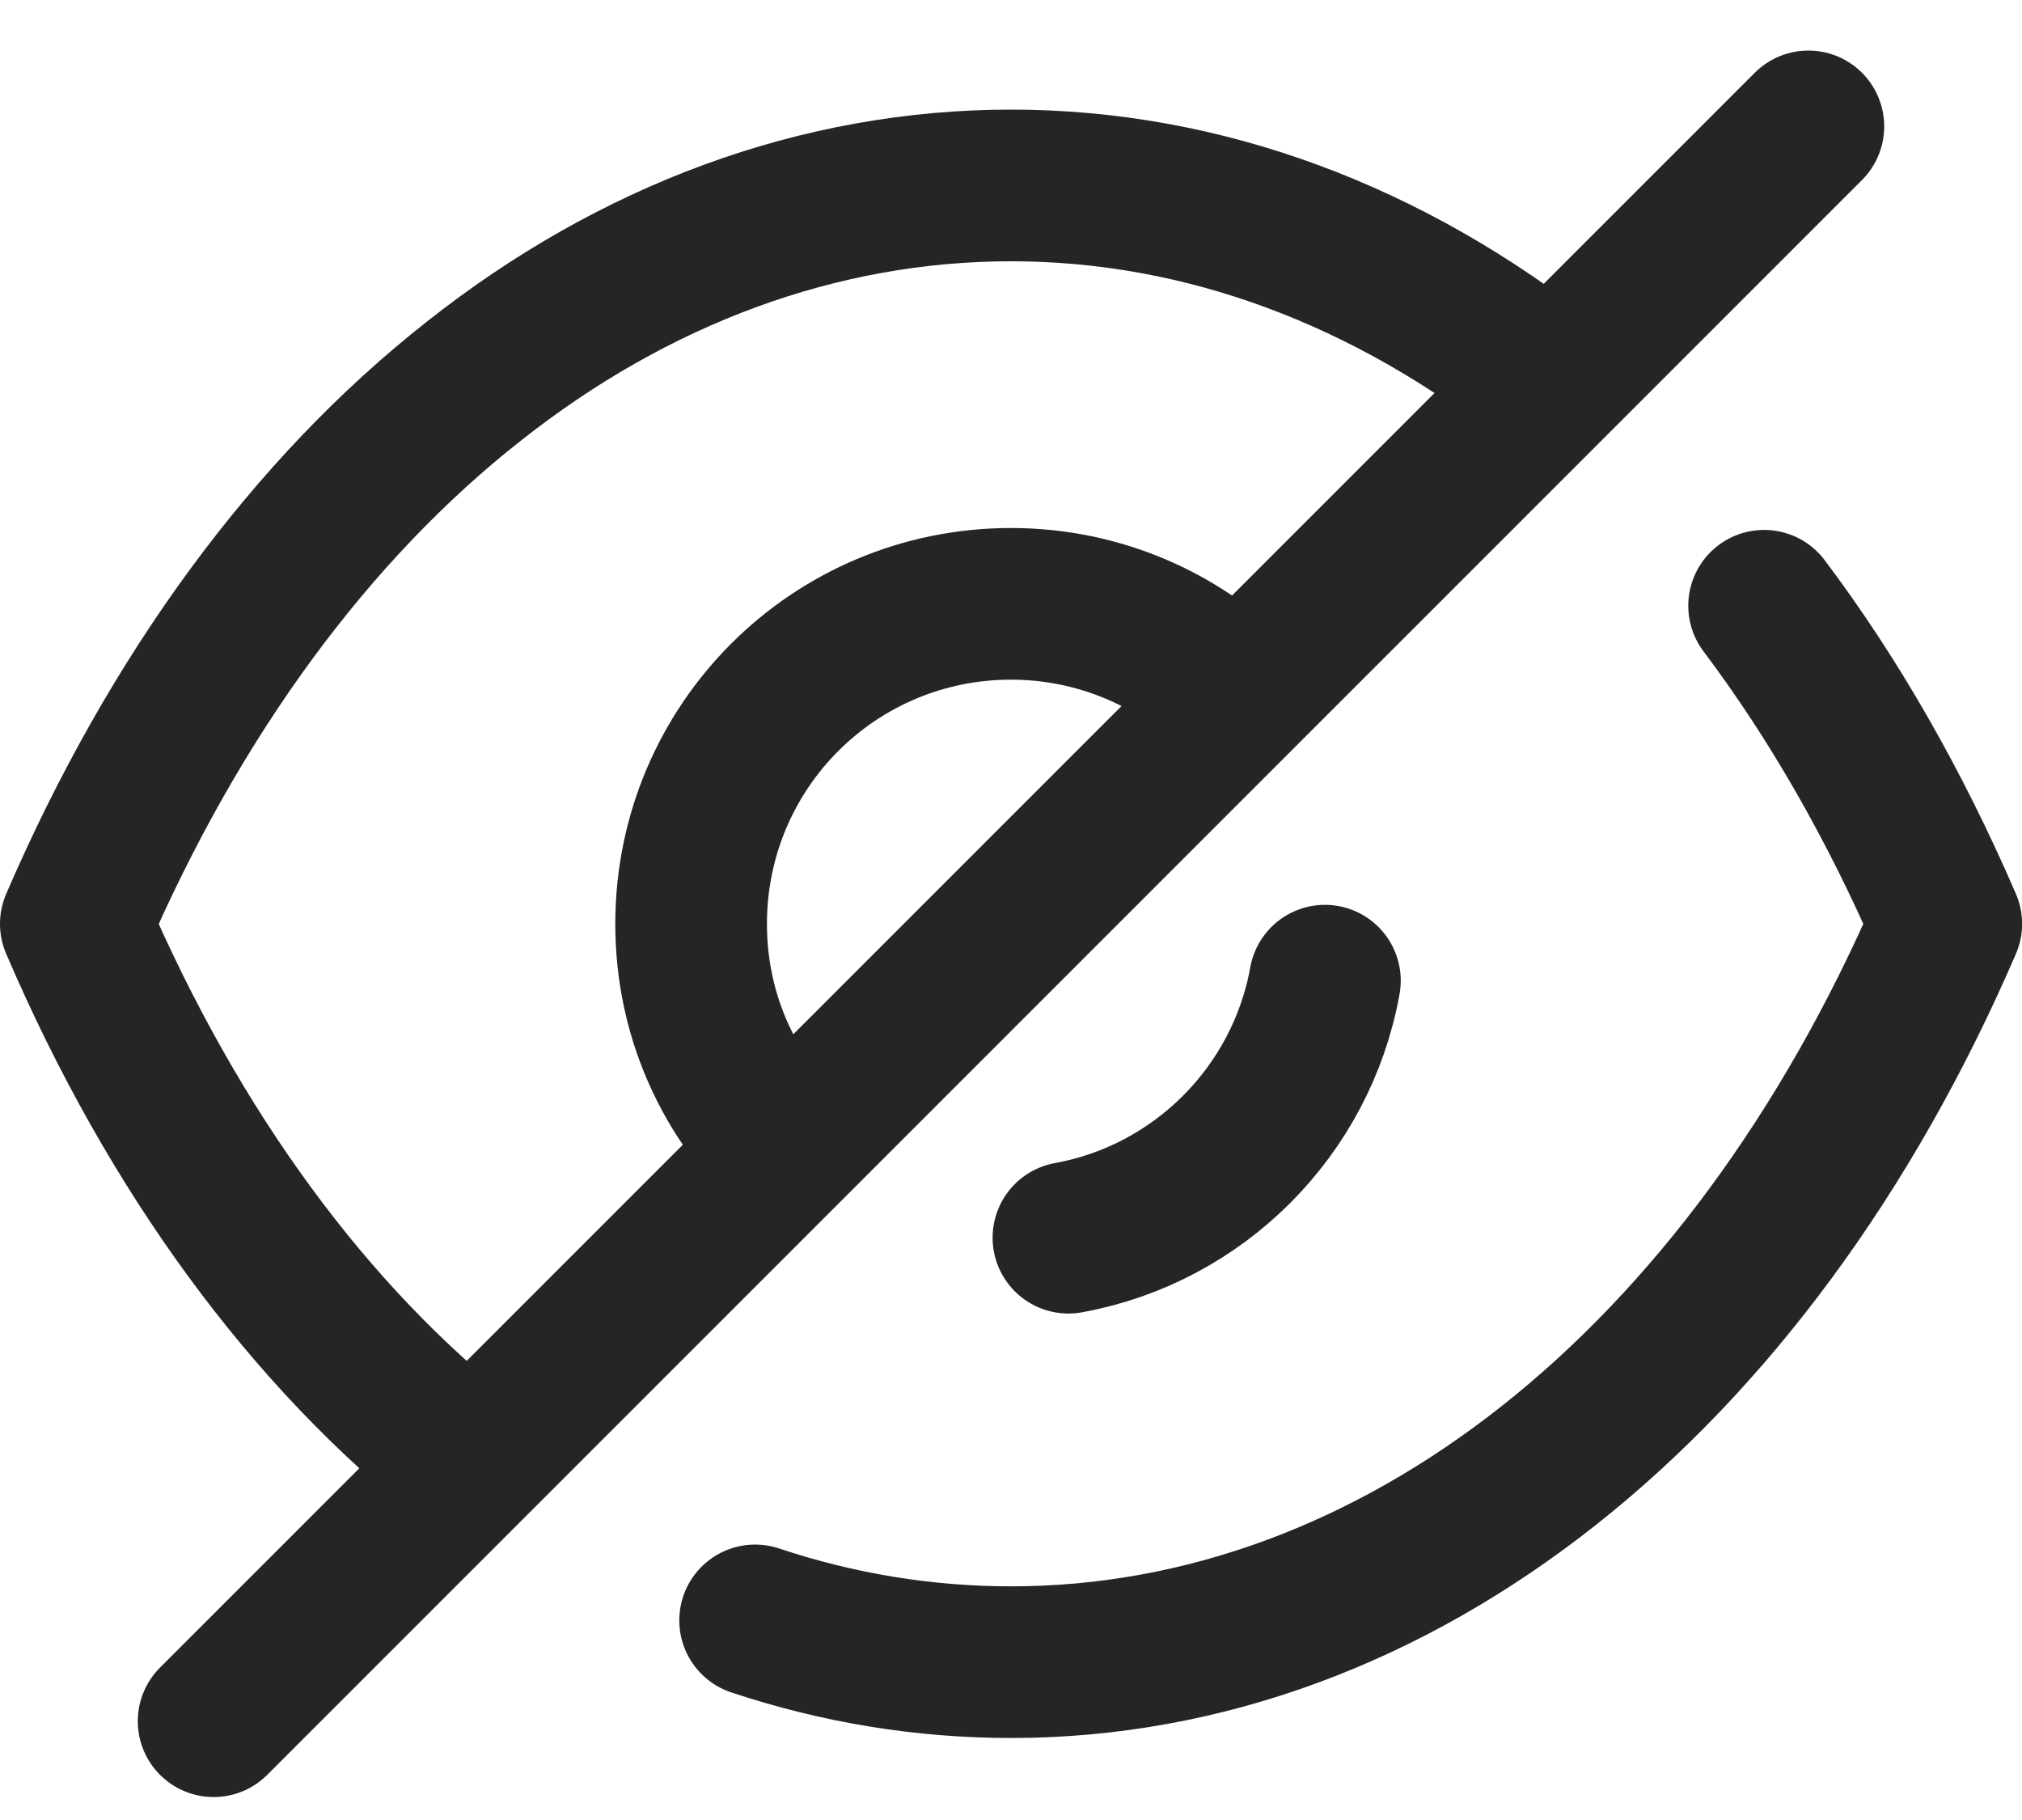
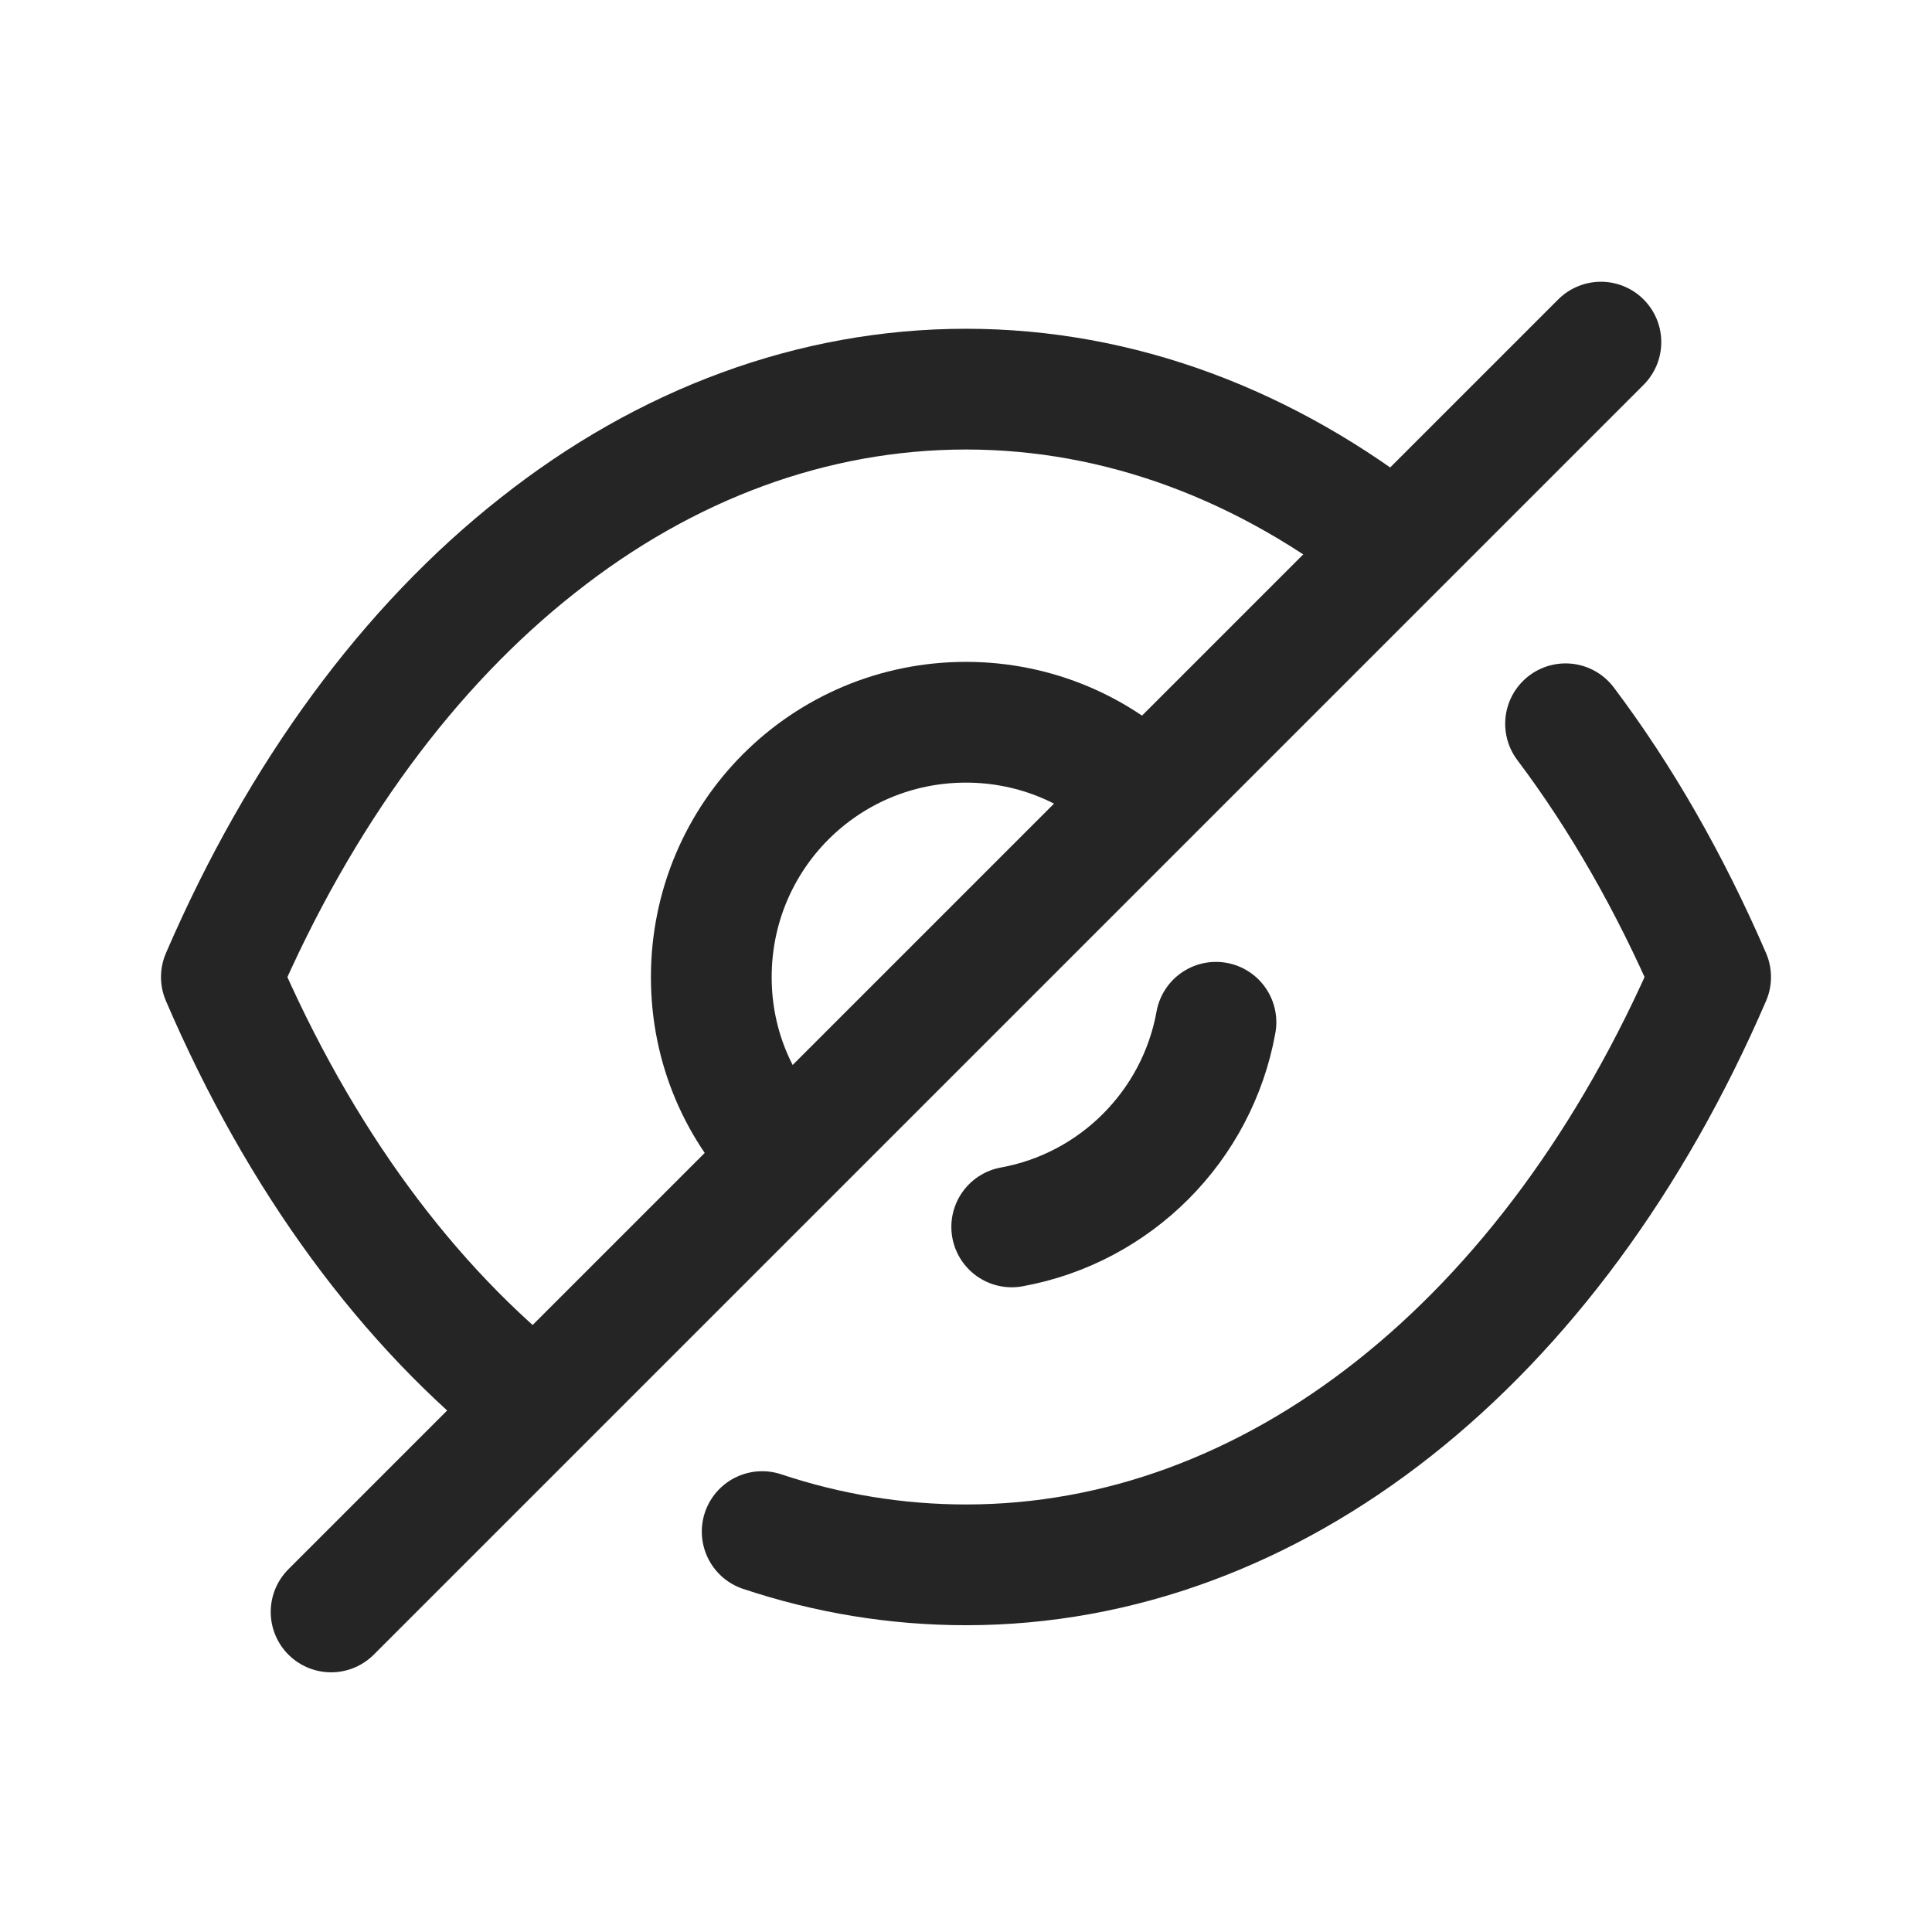
- <svg xmlns="http://www.w3.org/2000/svg" width="20" height="18" viewBox="0 0 20 18" fill="none">
-   <path d="M7.761 11.367C7.186 10.793 6.836 10.013 6.836 9.138C6.836 7.385 8.248 5.972 10 5.972C10.867 5.972 11.665 6.323 12.23 6.897" stroke="#252525" stroke-width="1.5" stroke-linecap="round" stroke-linejoin="round" />
-   <path d="M13.105 9.699C12.873 10.989 11.857 12.007 10.568 12.241" stroke="#252525" stroke-width="1.5" stroke-linecap="round" stroke-linejoin="round" />
-   <path d="M4.655 14.472C3.068 13.226 1.724 11.406 0.75 9.137C1.734 6.858 3.087 5.028 4.684 3.772C6.271 2.516 8.102 1.834 10 1.834C11.909 1.834 13.739 2.526 15.336 3.791" stroke="#252525" stroke-width="1.5" stroke-linecap="round" stroke-linejoin="round" />
-   <path d="M17.449 5.991C18.137 6.905 18.742 7.96 19.251 9.137C17.284 13.694 13.808 16.439 10.001 16.439C9.138 16.439 8.287 16.299 7.469 16.026" stroke="#252525" stroke-width="1.5" stroke-linecap="round" stroke-linejoin="round" />
-   <path d="M17.887 1.25L2.113 17.023" stroke="#252525" stroke-width="1.5" stroke-linecap="round" stroke-linejoin="round" />
+ <svg xmlns="http://www.w3.org/2000/svg" width="24" height="24" viewBox="0 0 24 24" fill="none">
+   <g id="Iconly/Light/Hide">
+     <g id="Hide">
+       <path id="Stroke 1" d="M9.761 14.367C9.186 13.793 8.836 13.013 8.836 12.138C8.836 10.385 10.248 8.972 12 8.972C12.867 8.972 13.665 9.323 14.23 9.897" stroke="#252525" stroke-width="1.5" stroke-linecap="round" stroke-linejoin="round" />
+       <path id="Stroke 3" d="M15.105 12.699C14.873 13.989 13.857 15.007 12.568 15.241" stroke="#252525" stroke-width="1.5" stroke-linecap="round" stroke-linejoin="round" />
+       <path id="Stroke 5" d="M6.655 17.472C5.068 16.226 3.724 14.406 2.75 12.137C3.734 9.858 5.087 8.028 6.684 6.772C8.271 5.516 10.102 4.834 12 4.834C13.909 4.834 15.739 5.526 17.336 6.791" stroke="#252525" stroke-width="1.5" stroke-linecap="round" stroke-linejoin="round" />
+       <path id="Stroke 7" d="M19.448 8.991C20.136 9.905 20.741 10.96 21.25 12.137C19.283 16.694 15.807 19.439 12 19.439C11.137 19.439 10.286 19.299 9.468 19.026" stroke="#252525" stroke-width="1.5" stroke-linecap="round" stroke-linejoin="round" />
+       <path id="Stroke 9" d="M19.887 4.25L4.113 20.024" stroke="#252525" stroke-width="1.5" stroke-linecap="round" stroke-linejoin="round" />
+     </g>
+   </g>
</svg>
